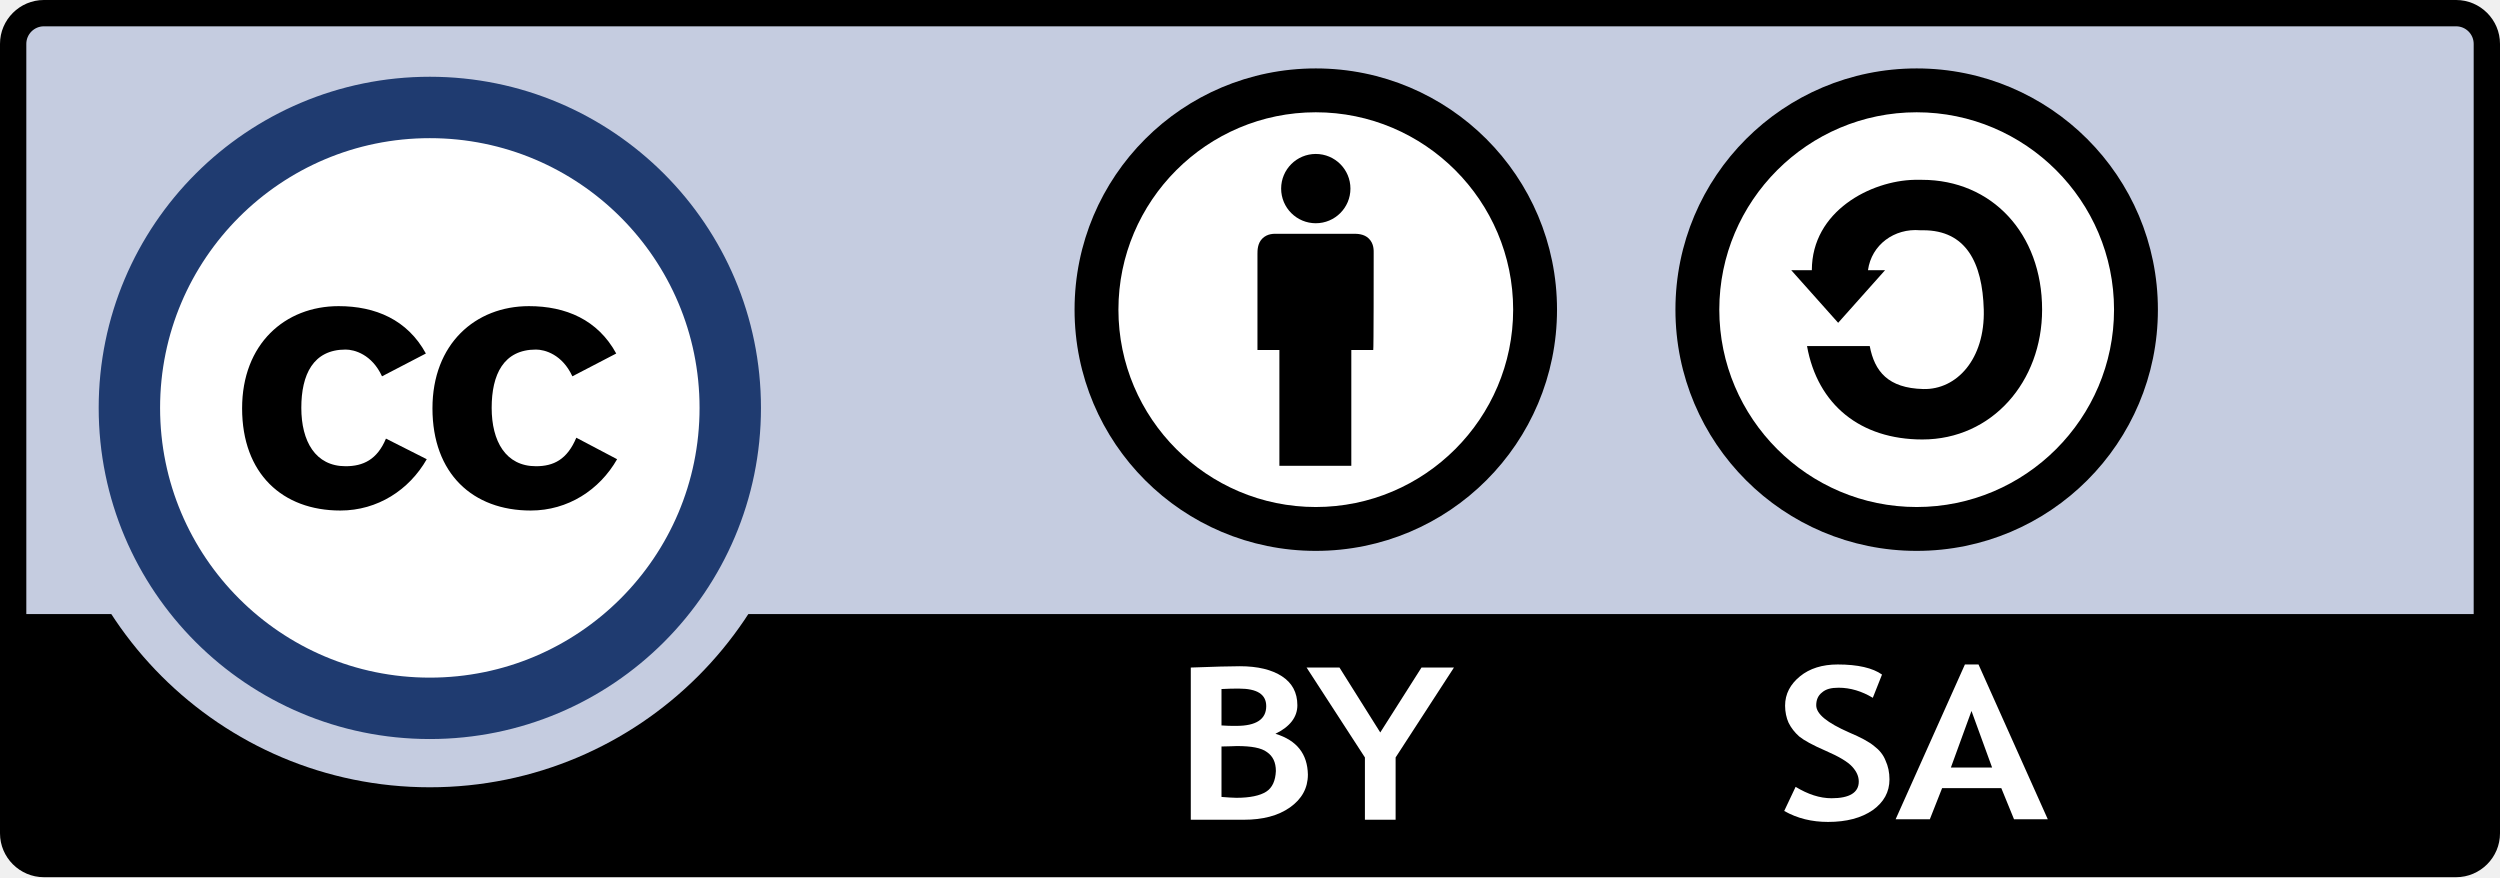
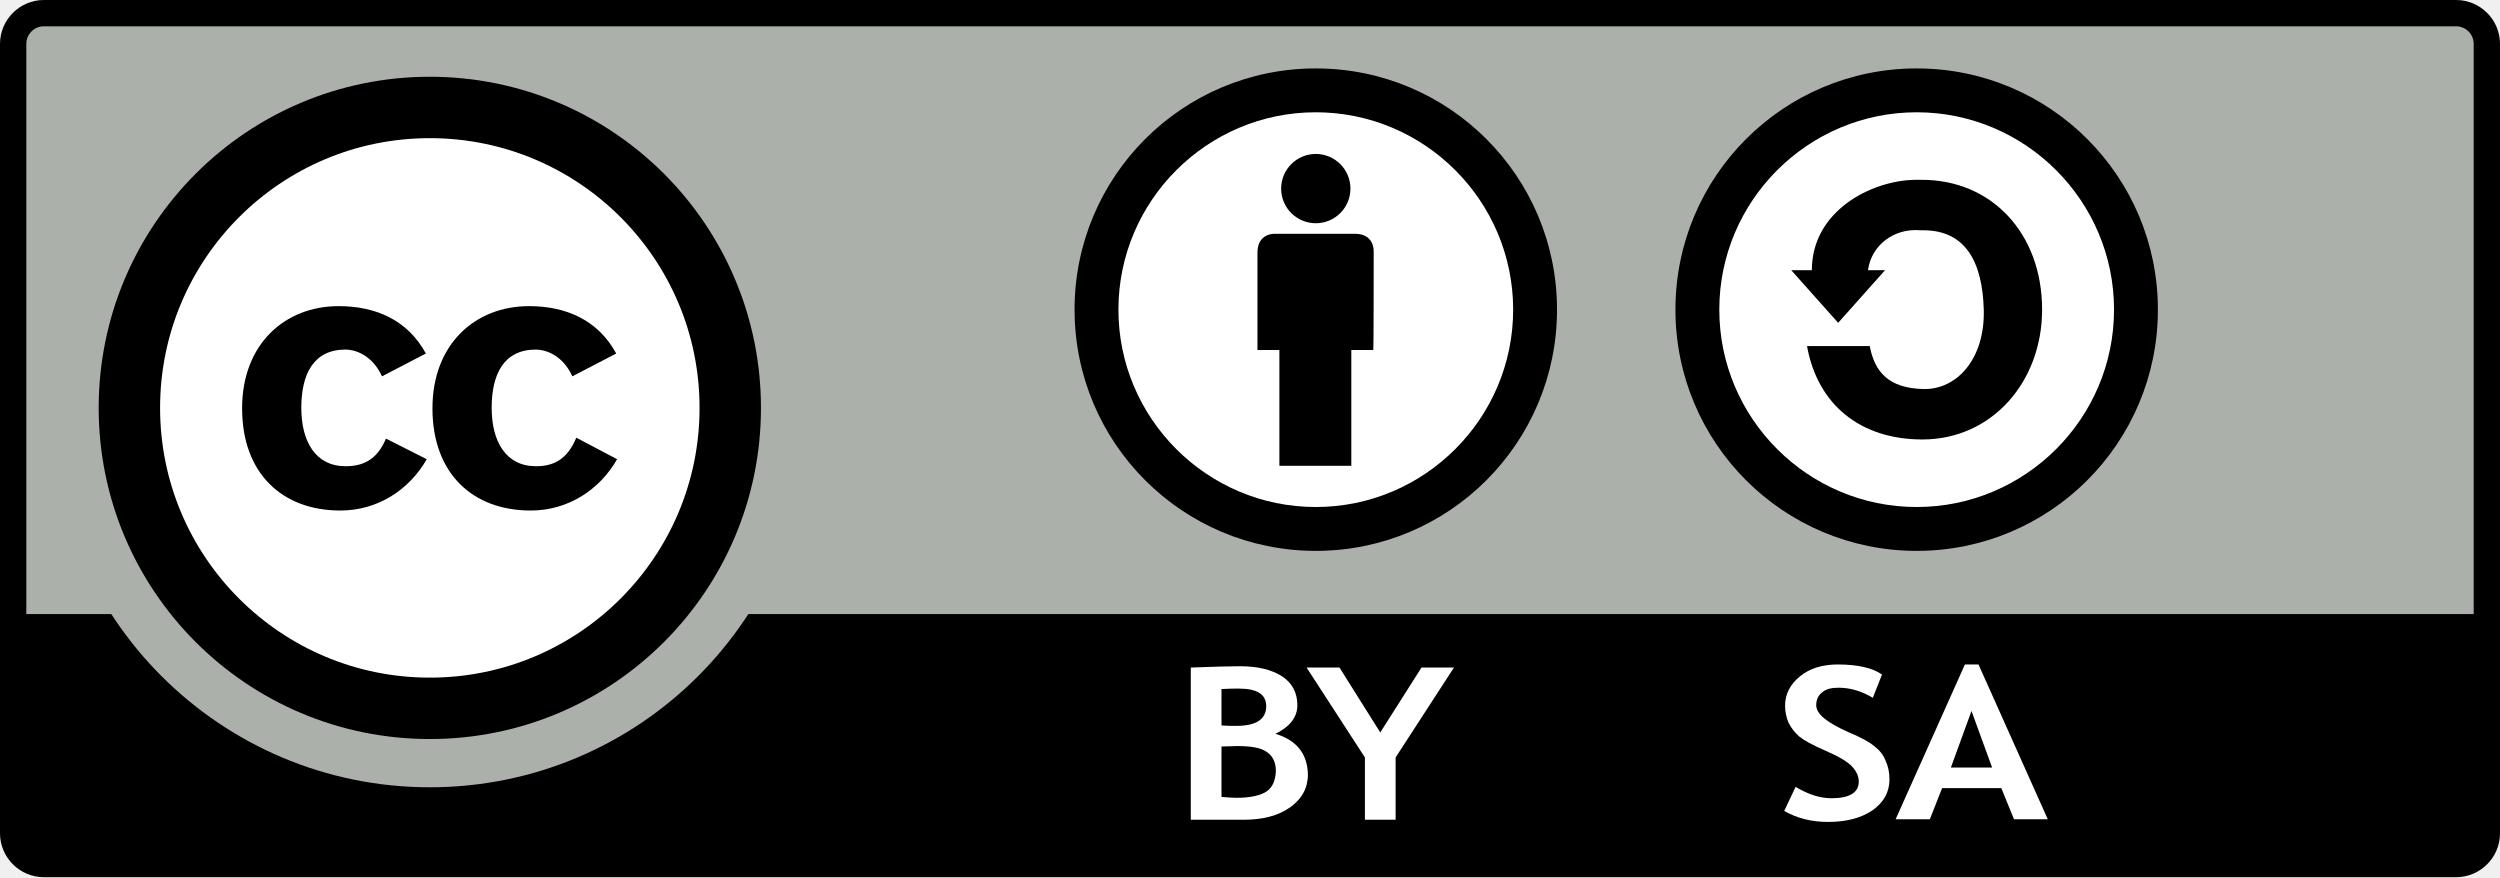
<svg xmlns="http://www.w3.org/2000/svg" enable-background="new 0 0 570 200" version="1.1" viewBox="0 0 570 200">
-   <style type="text/css">.st0{fill:#C5CCE0;} .st1{fill:#FFFFFF;} .st2{fill:#FFFFFF;stroke:#1f3b70;stroke-width:14;stroke-miterlimit:10;}</style>
+   <style type="text/css">.st0{fill:#ABB1AA;} .st1{fill:#FFFFFF;} .st2{fill:#FFFFFF;stroke:#000000;stroke-width:14;stroke-miterlimit:10;}</style>
  <path class="st0" d="m560 197.5h-550c-4.2 0-7.5-3.4-7.5-7.5v-180c0-4.2 3.4-7.5 7.5-7.5h550c4.2 0 7.5 3.4 7.5 7.5v180c0 4.1-3.4 7.5-7.5 7.5z" />
  <path d="M560,0H10C4.5,0,0,4.5,0,10v180c0,5.5,4.5,10,10,10h550c5.5,0,10-4.5,10-10V10C570,4.5,565.5,0,560,0z M10,6h550 c2.2,0,4,1.8,4,4v130H6V10C6,7.8,7.8,6,10,6z" />
  <circle class="st0" cx="98" cy="93" r="86.5" />
  <path class="st1" d="m290.8 167.3c3.3-1.6 5-3.8 5-6.5 0-2.9-1.2-5.1-3.5-6.6s-5.5-2.3-9.6-2.3c-2.1 0-5.9 0.1-11.2 0.3v34.7h12.1c4.3 0 7.8-0.9 10.5-2.8s4.1-4.4 4.1-7.5c-0.1-4.7-2.5-7.8-7.4-9.3zm-12.3-10.2c1.6-0.1 2.9-0.1 4-0.1 4.1 0 6.2 1.3 6.2 4 0 3-2.3 4.5-6.8 4.5-1.2 0-2.3 0-3.4-0.1v-8.3zm10.2 23.4c-1.4 0.9-3.7 1.4-6.8 1.4-0.9 0-2-0.1-3.4-0.2v-11.5c1.7 0 2.8-0.1 3.5-0.1 3.3 0 5.6 0.4 6.9 1.4 1.3 0.9 2 2.3 2 4.3-0.1 2.2-0.8 3.8-2.2 4.7z" />
  <polygon class="st1" points="324.1 152.2 314.7 167 305.4 152.2 297.9 152.2 311.2 172.7 311.2 186.9 318.2 186.9 318.2 172.7 331.5 152.2" />
  <path class="st1" d="m427.3 170.1c-1.2-1-3.1-2-5.7-3.1-5-2.2-7.5-4.2-7.5-6.2 0-1.2 0.4-2.2 1.3-2.9 0.9-0.8 2.1-1.1 3.8-1.1 2.7 0 5.3 0.8 7.8 2.3l2.1-5.3c-2.1-1.5-5.5-2.3-10.1-2.3-3.5 0-6.4 0.9-8.6 2.7s-3.4 4-3.4 6.7c0 1.4 0.3 2.8 0.8 3.9 0.6 1.2 1.4 2.2 2.4 3.1 1.1 0.9 3.1 2 6.1 3.3s5 2.5 6 3.6 1.5 2.2 1.5 3.4c0 2.5-2.1 3.8-6.2 3.8-2.7 0-5.4-0.9-8.2-2.6l-2.6 5.5c3 1.7 6.3 2.5 10 2.5 4.2 0 7.6-0.9 10.2-2.7 2.5-1.8 3.8-4.1 3.8-7 0-1.6-0.3-3-0.9-4.3-0.5-1.3-1.4-2.4-2.6-3.3z" />
  <path class="st1" d="m451.1 151.5h-3.1l-15.8 35.3h7.8l2.8-7.1h13.5l2.9 7.1h7.7l-15.8-35.3zm-6.3 23.5 4.7-12.9 4.7 12.9h-9.4z" />
  <circle class="st1" cx="300" cy="70.6" r="50" />
  <path d="m300 25.6c24.8 0 45 20.2 45 45s-20.2 45-45 45-45-20.2-45-45 20.2-45 45-45m0-10c-30.4 0-55 24.6-55 55s24.6 55 55 55 55-24.6 55-55-24.6-55-55-55z" />
  <circle cx="300" cy="43" r="7.9" />
  <path d="m313.2 57.9c0-0.8 0.1-2.3-1.1-3.5-1.1-1.1-2.7-1.1-3.5-1.1h-17.3c-0.8 0-2.3-0.1-3.5 1.1-1.1 1.1-1.1 2.7-1.1 3.5v21.9h5v26.4h16.4v-26.4h5c0.1 0 0.1-18.9 0.1-21.9z" />
  <circle class="st2" cx="98" cy="93" r="68.5" />
  <path d="m78.8 106.3c-6.9 0-10.1-5.7-10.1-13.3s2.7-13.3 10.1-13.3c2 0 6 1.1 8.3 6.1l10-5.2c-4.2-7.7-11.5-10.8-19.9-10.8-12.2 0-22 8.6-22 23.3 0 14.9 9.2 23.3 22.4 23.3 8.5 0 15.7-4.7 19.7-11.7l-9.3-4.7c-2 4.8-5.2 6.3-9.2 6.3z" />
  <path d="m131.4 99.8c-2.1 5-5.2 6.5-9.2 6.5-6.9 0-10.1-5.7-10.1-13.3s2.7-13.3 10.1-13.3c2 0 6 1.1 8.3 6.1l10-5.2c-4.2-7.7-11.5-10.8-19.9-10.8-12.2 0-22 8.6-22 23.3 0 14.9 9.2 23.3 22.4 23.3 8.5 0 15.7-4.7 19.7-11.7l-9.3-4.9z" />
  <circle class="st1" cx="437" cy="70.6" r="50" />
  <path d="m437 25.6c24.8 0 45 20.2 45 45s-20.2 45-45 45-45-20.2-45-45 20.2-45 45-45m0-10c-30.4 0-55 24.6-55 55s24.6 55 55 55 55-24.6 55-55-24.6-55-55-55z" />
  <path d="m438.2 41h-1.7c-9.9 0.2-23.4 7.1-23.4 20.6h-4.7l10.7 12 10.7-12h-3.9c0.8-5.8 6-9.6 11.9-9.1h0.7c9.7 0 13.5 7.3 13.8 18.1 0.3 11.3-6.2 18.3-13.8 18.1-8-0.2-11.1-4-12.2-9.8h-14.3c2.4 13.4 12.2 21.3 26.3 21.3 15.9 0 27.3-13.2 27.3-29.6 0-17.4-11.5-29.6-27.4-29.6z" />
</svg>
